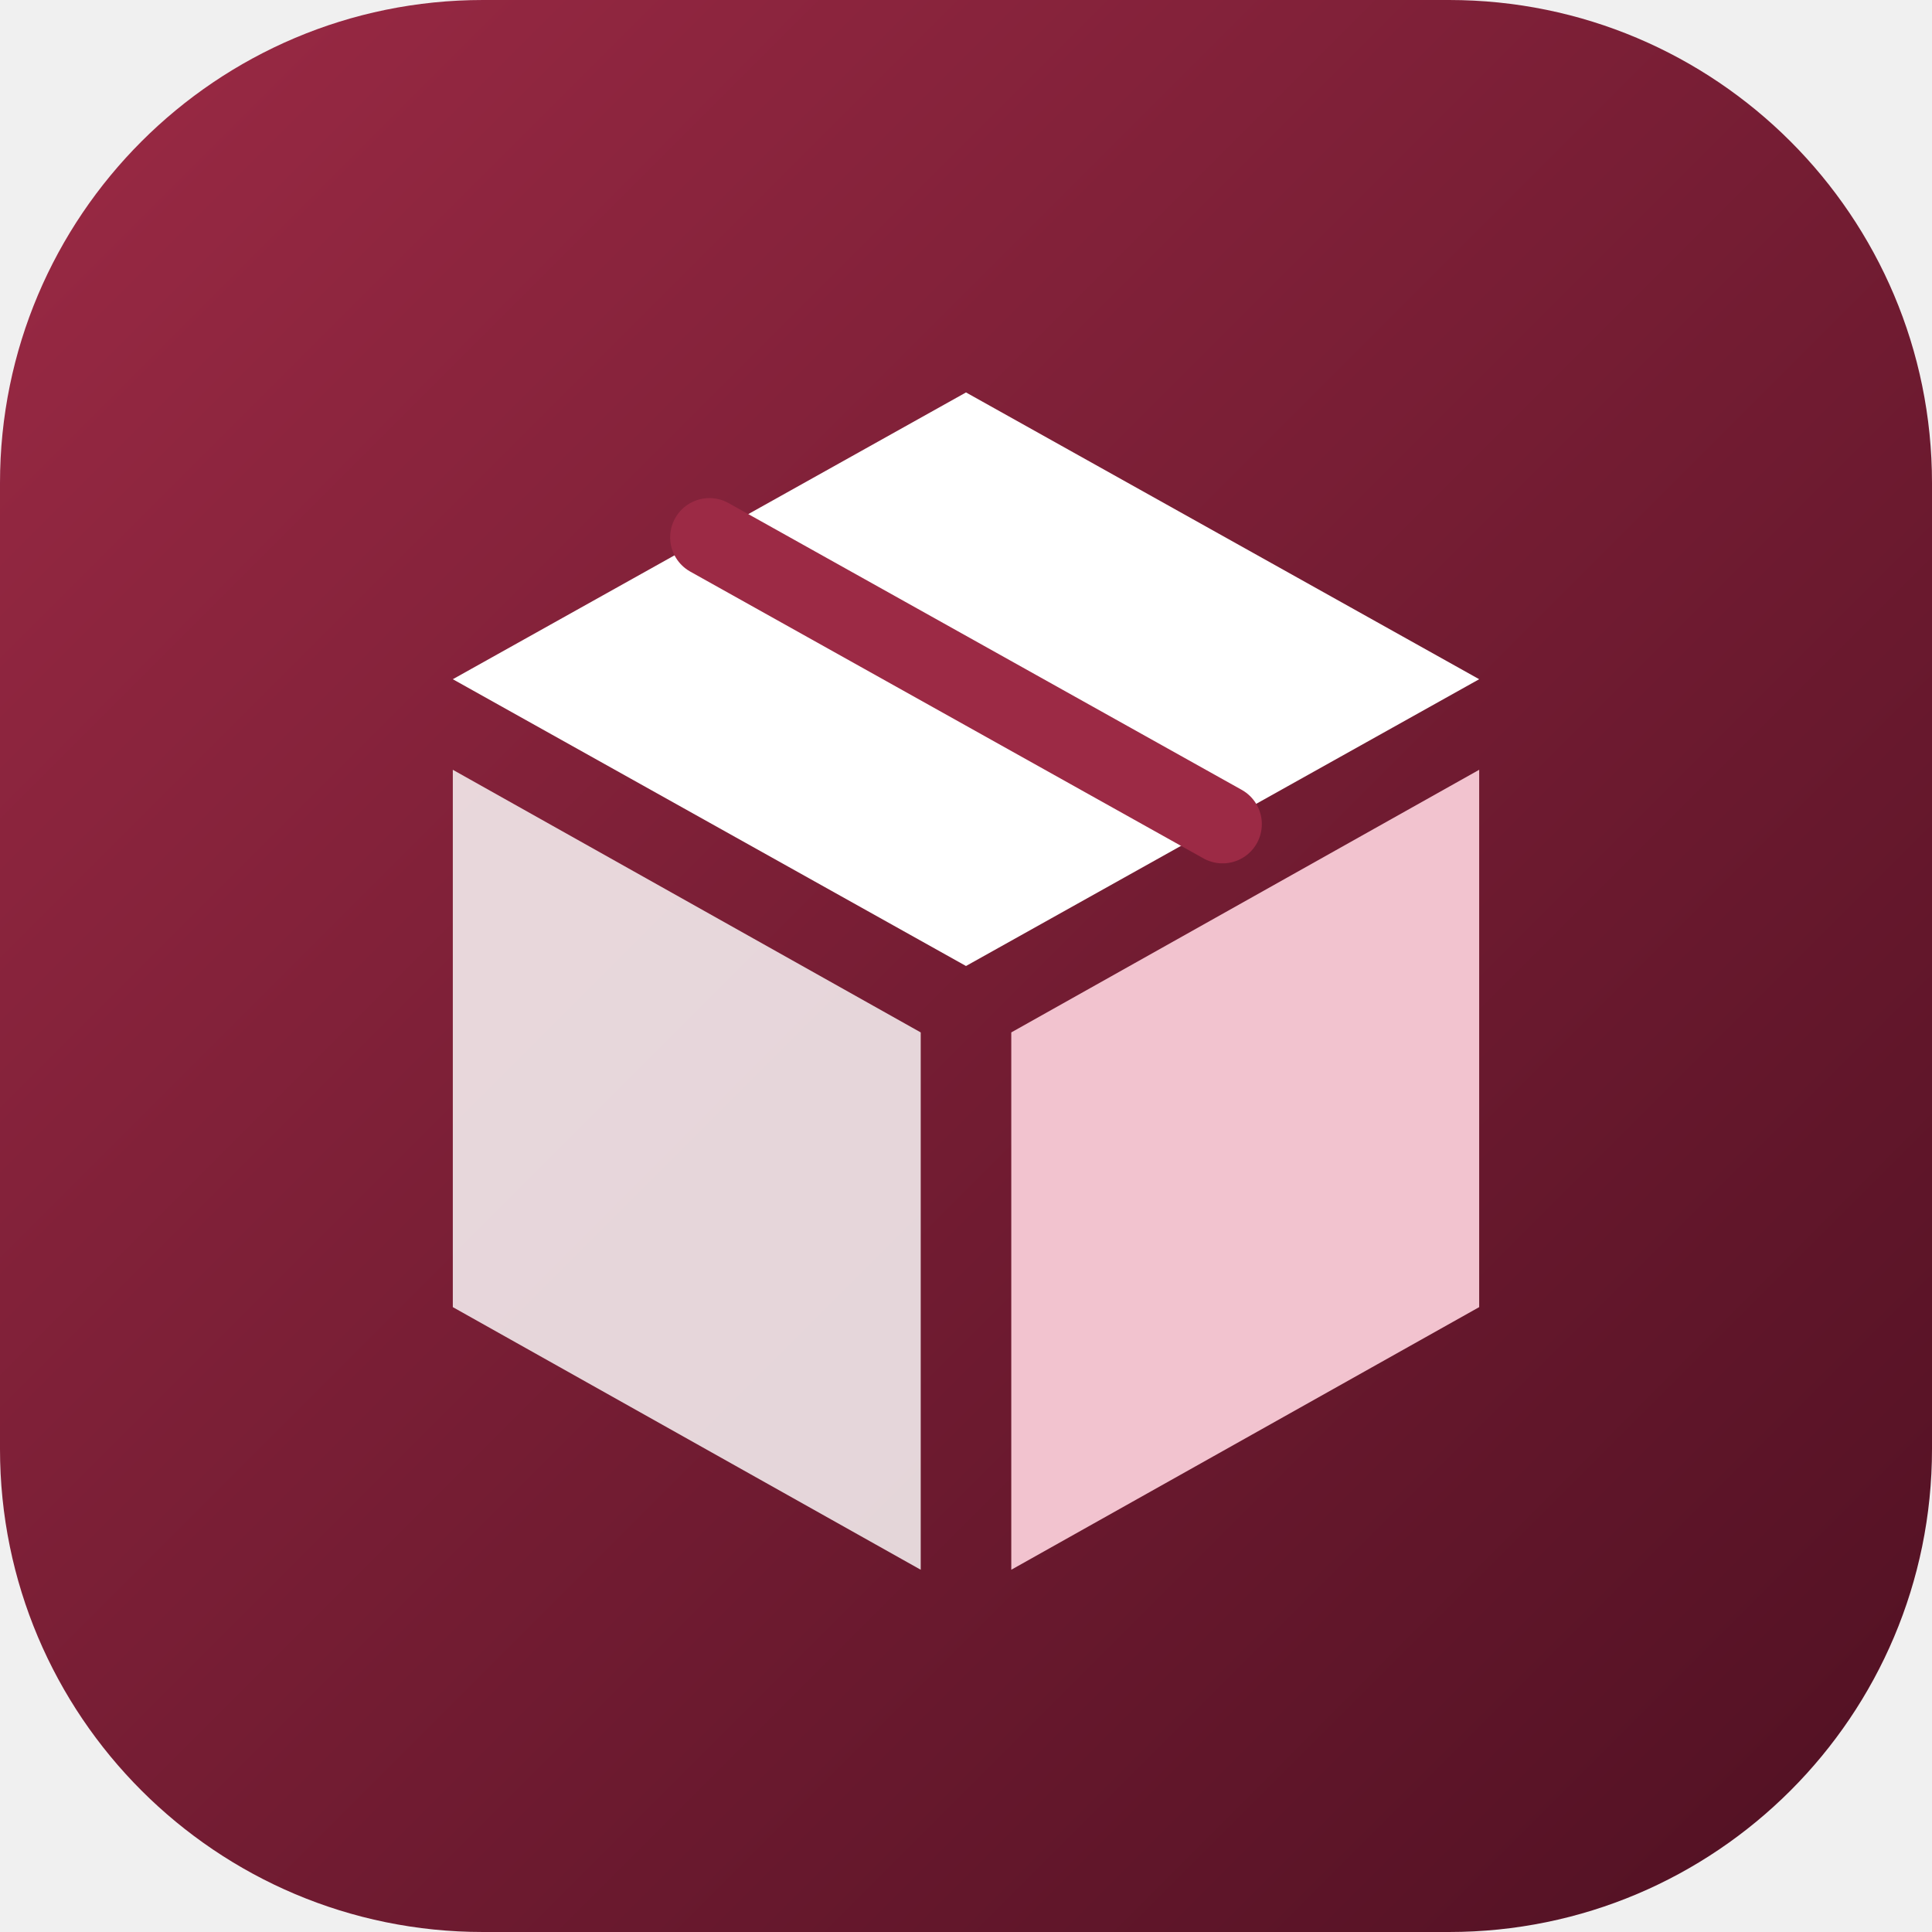
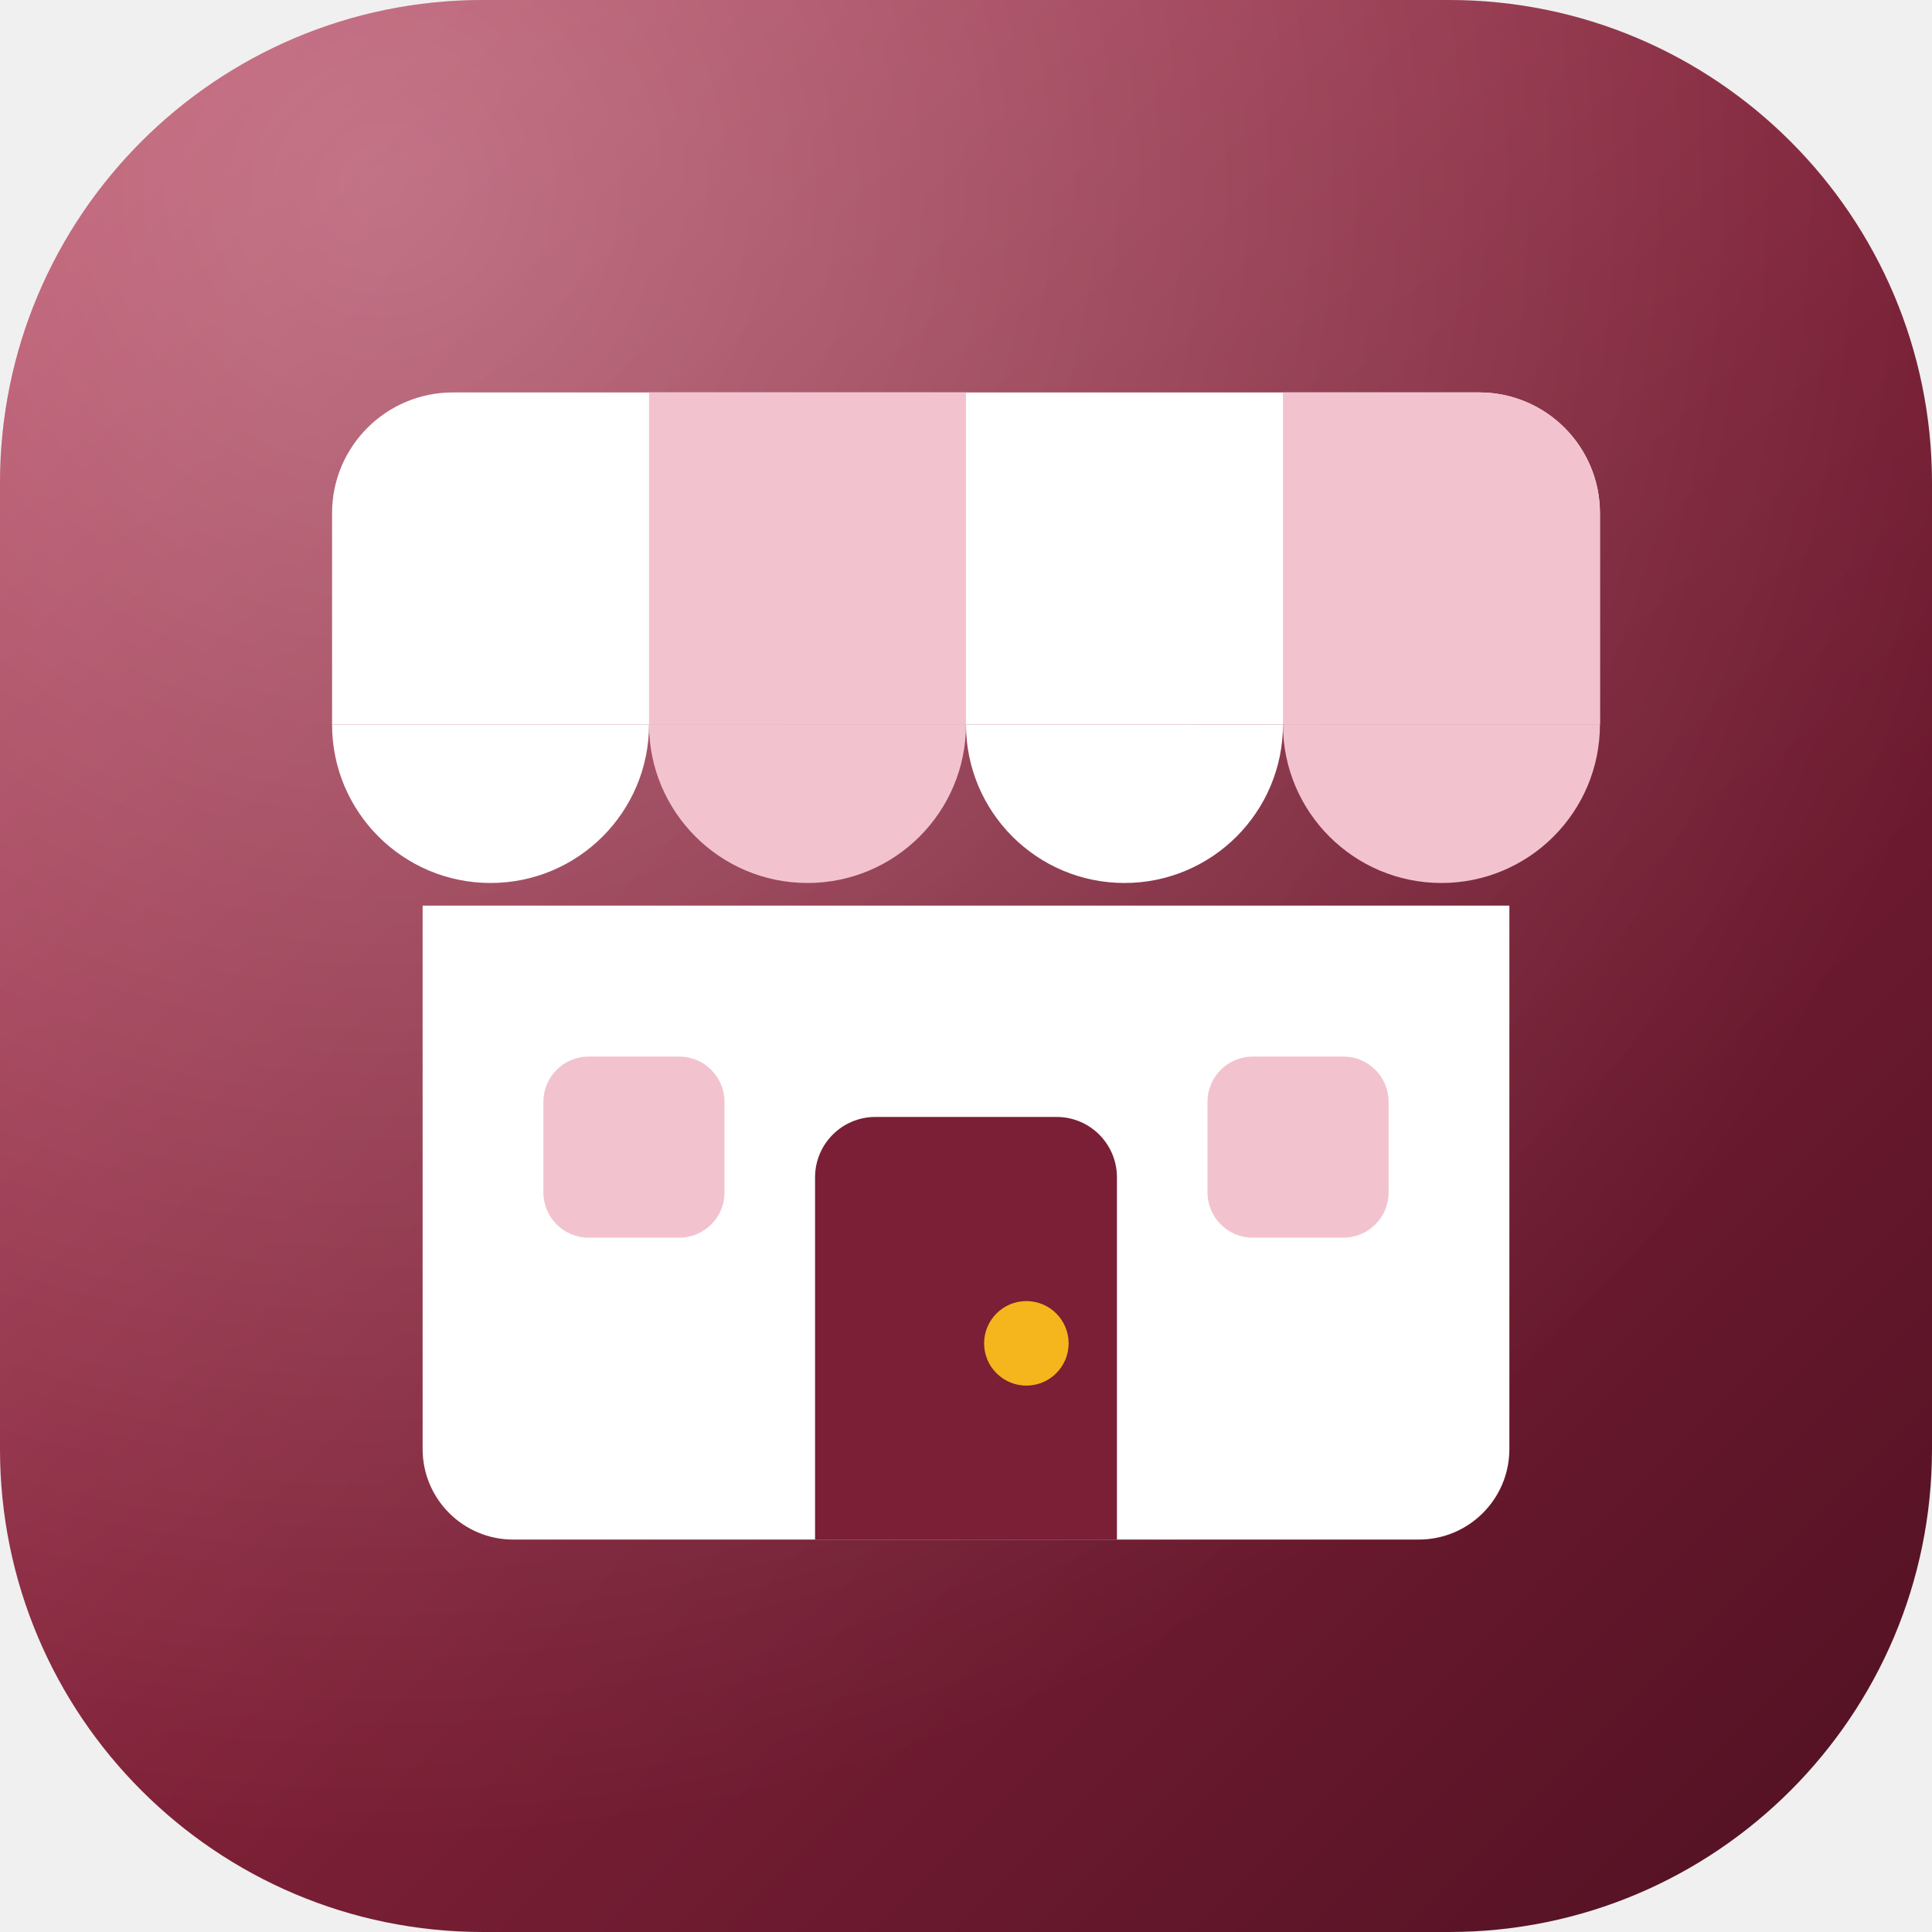
<svg xmlns="http://www.w3.org/2000/svg" viewBox="0 0 64 64">
  <defs>
    <linearGradient id="g" x1="0" y1="0" x2="1" y2="1">
-       <stop offset="0" stop-color="#9c2a45" />
+       <stop offset="0" stop-color="#b8405c" />
+       <stop offset=".55" stop-color="#7a1f35" />
      <stop offset="1" stop-color="#4f1022" />
    </linearGradient>
+     <radialGradient id="h" cx=".2" cy=".1" r=".85">
+       <stop offset="0" stop-color="#fff" stop-opacity=".3" />
+       <stop offset="1" stop-color="#fff" stop-opacity="0" />
+     </radialGradient>
  </defs>
  <rect width="64" height="64" rx="16" fill="url(#g)" />
-   <path d="M32 13 49 22.5 32 32 15 22.5z" fill="#fff" />
-   <path d="M15 25.5 30.5 34.2V52L15 43.3z" fill="#fff" fill-opacity=".82" />
-   <path d="M49 25.5 33.5 34.2V52L49 43.3z" fill="#f2c3cf" />
-   <path d="M23.5 17.8 40.5 27.3" stroke="#9c2a45" stroke-width="2.6" stroke-linecap="round" />
+   <rect width="64" height="64" rx="16" fill="url(#h)" />
+   <path d="M14 30h36v18a3 3 0 0 1-3 3H17a3 3 0 0 1-3-3z" fill="#fff" />
+   <path d="M27 51V39a2 2 0 0 1 2-2h6a2 2 0 0 1 2 2v12z" fill="#7a1f35" />
+   <circle cx="34" cy="44.5" r="1.4" fill="#f5b51c" />
+   <rect x="18" y="35" width="6" height="6" rx="1.5" fill="#f2c3cf" />
+   <rect x="40" y="35" width="6" height="6" rx="1.5" fill="#f2c3cf" />
+   <path d="M15 13h34a4 4 0 0 1 4 4v7H11v-7a4 4 0 0 1 4-4z" fill="#fff" />
+   <path d="M21.5 13h10.5v11H21.5zM42.5 13H49a4 4 0 0 1 4 4v7H42.5z" fill="#f2c3cf" />
+   <path d="M11 24h10.5a5.25 5.25 0 0 1-10.5 0z" fill="#fff" />
+   <path d="M21.5 24h10.5a5.25 5.25 0 0 1-10.5 0z" fill="#f2c3cf" />
+   <path d="M32 24h10.5a5.25 5.25 0 0 1-10.5 0z" fill="#fff" />
+   <path d="M42.5 24H53a5.25 5.25 0 0 1-10.5 0z" fill="#f2c3cf" />
</svg>
